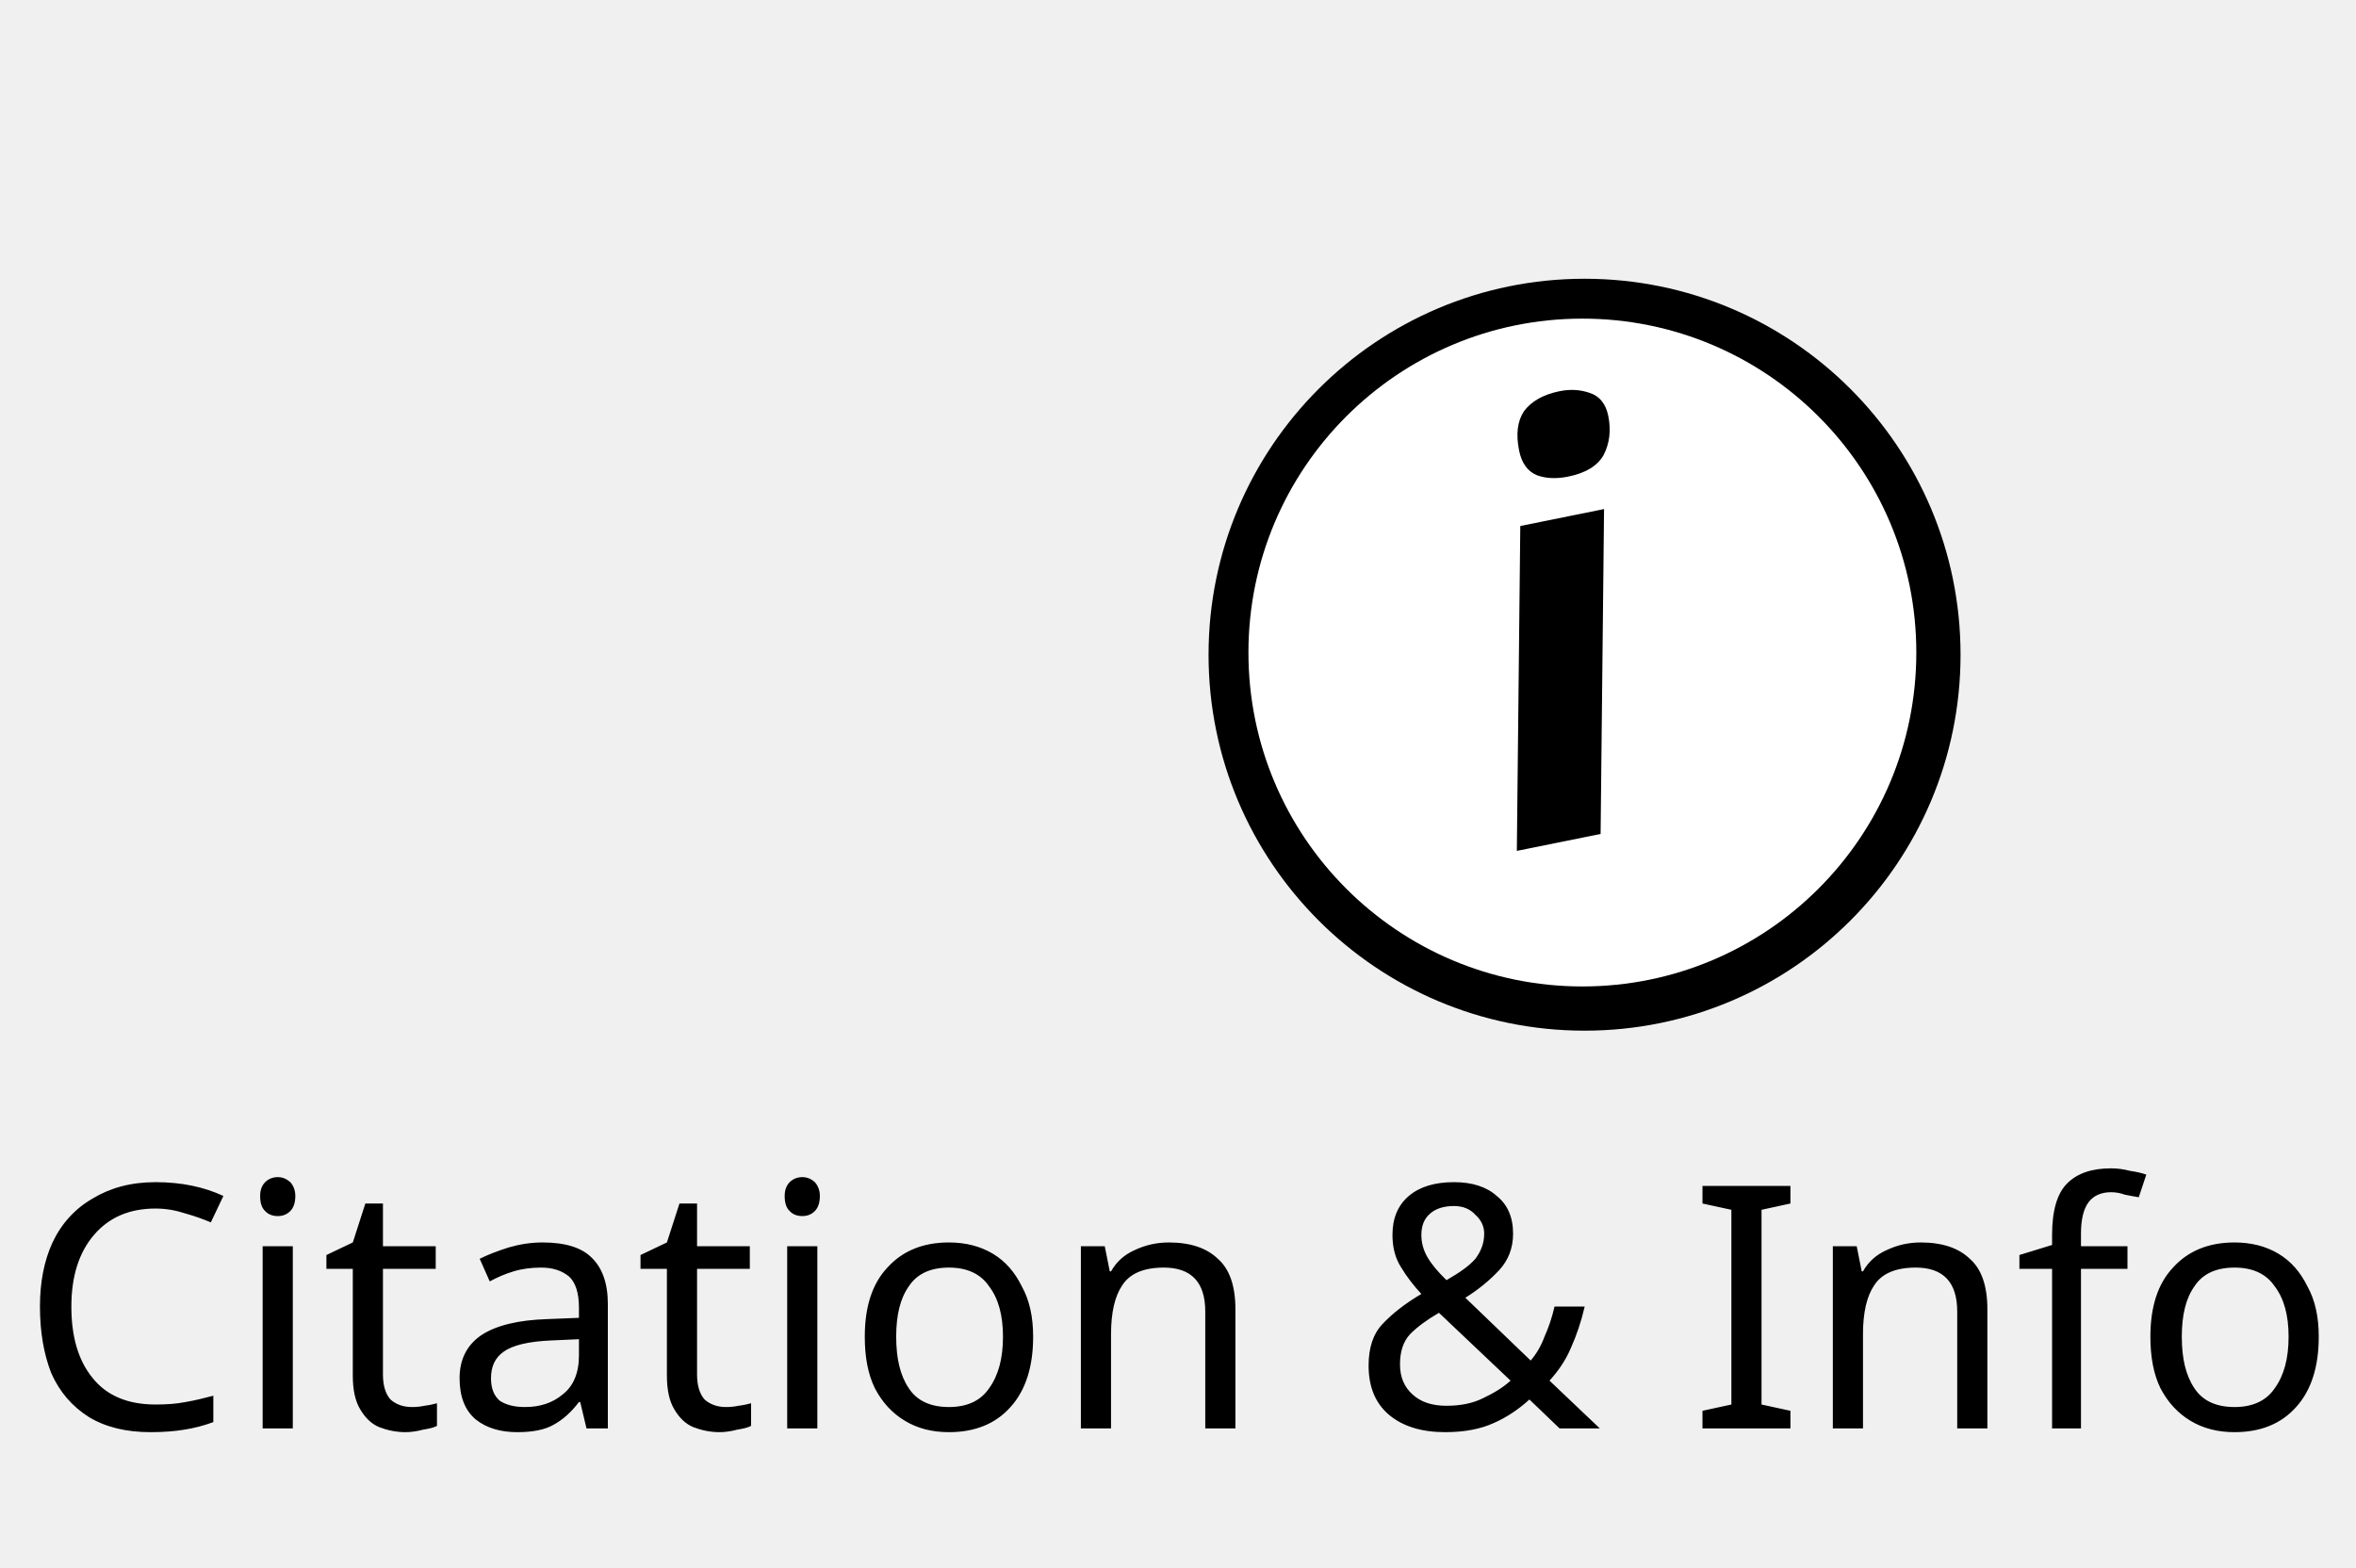
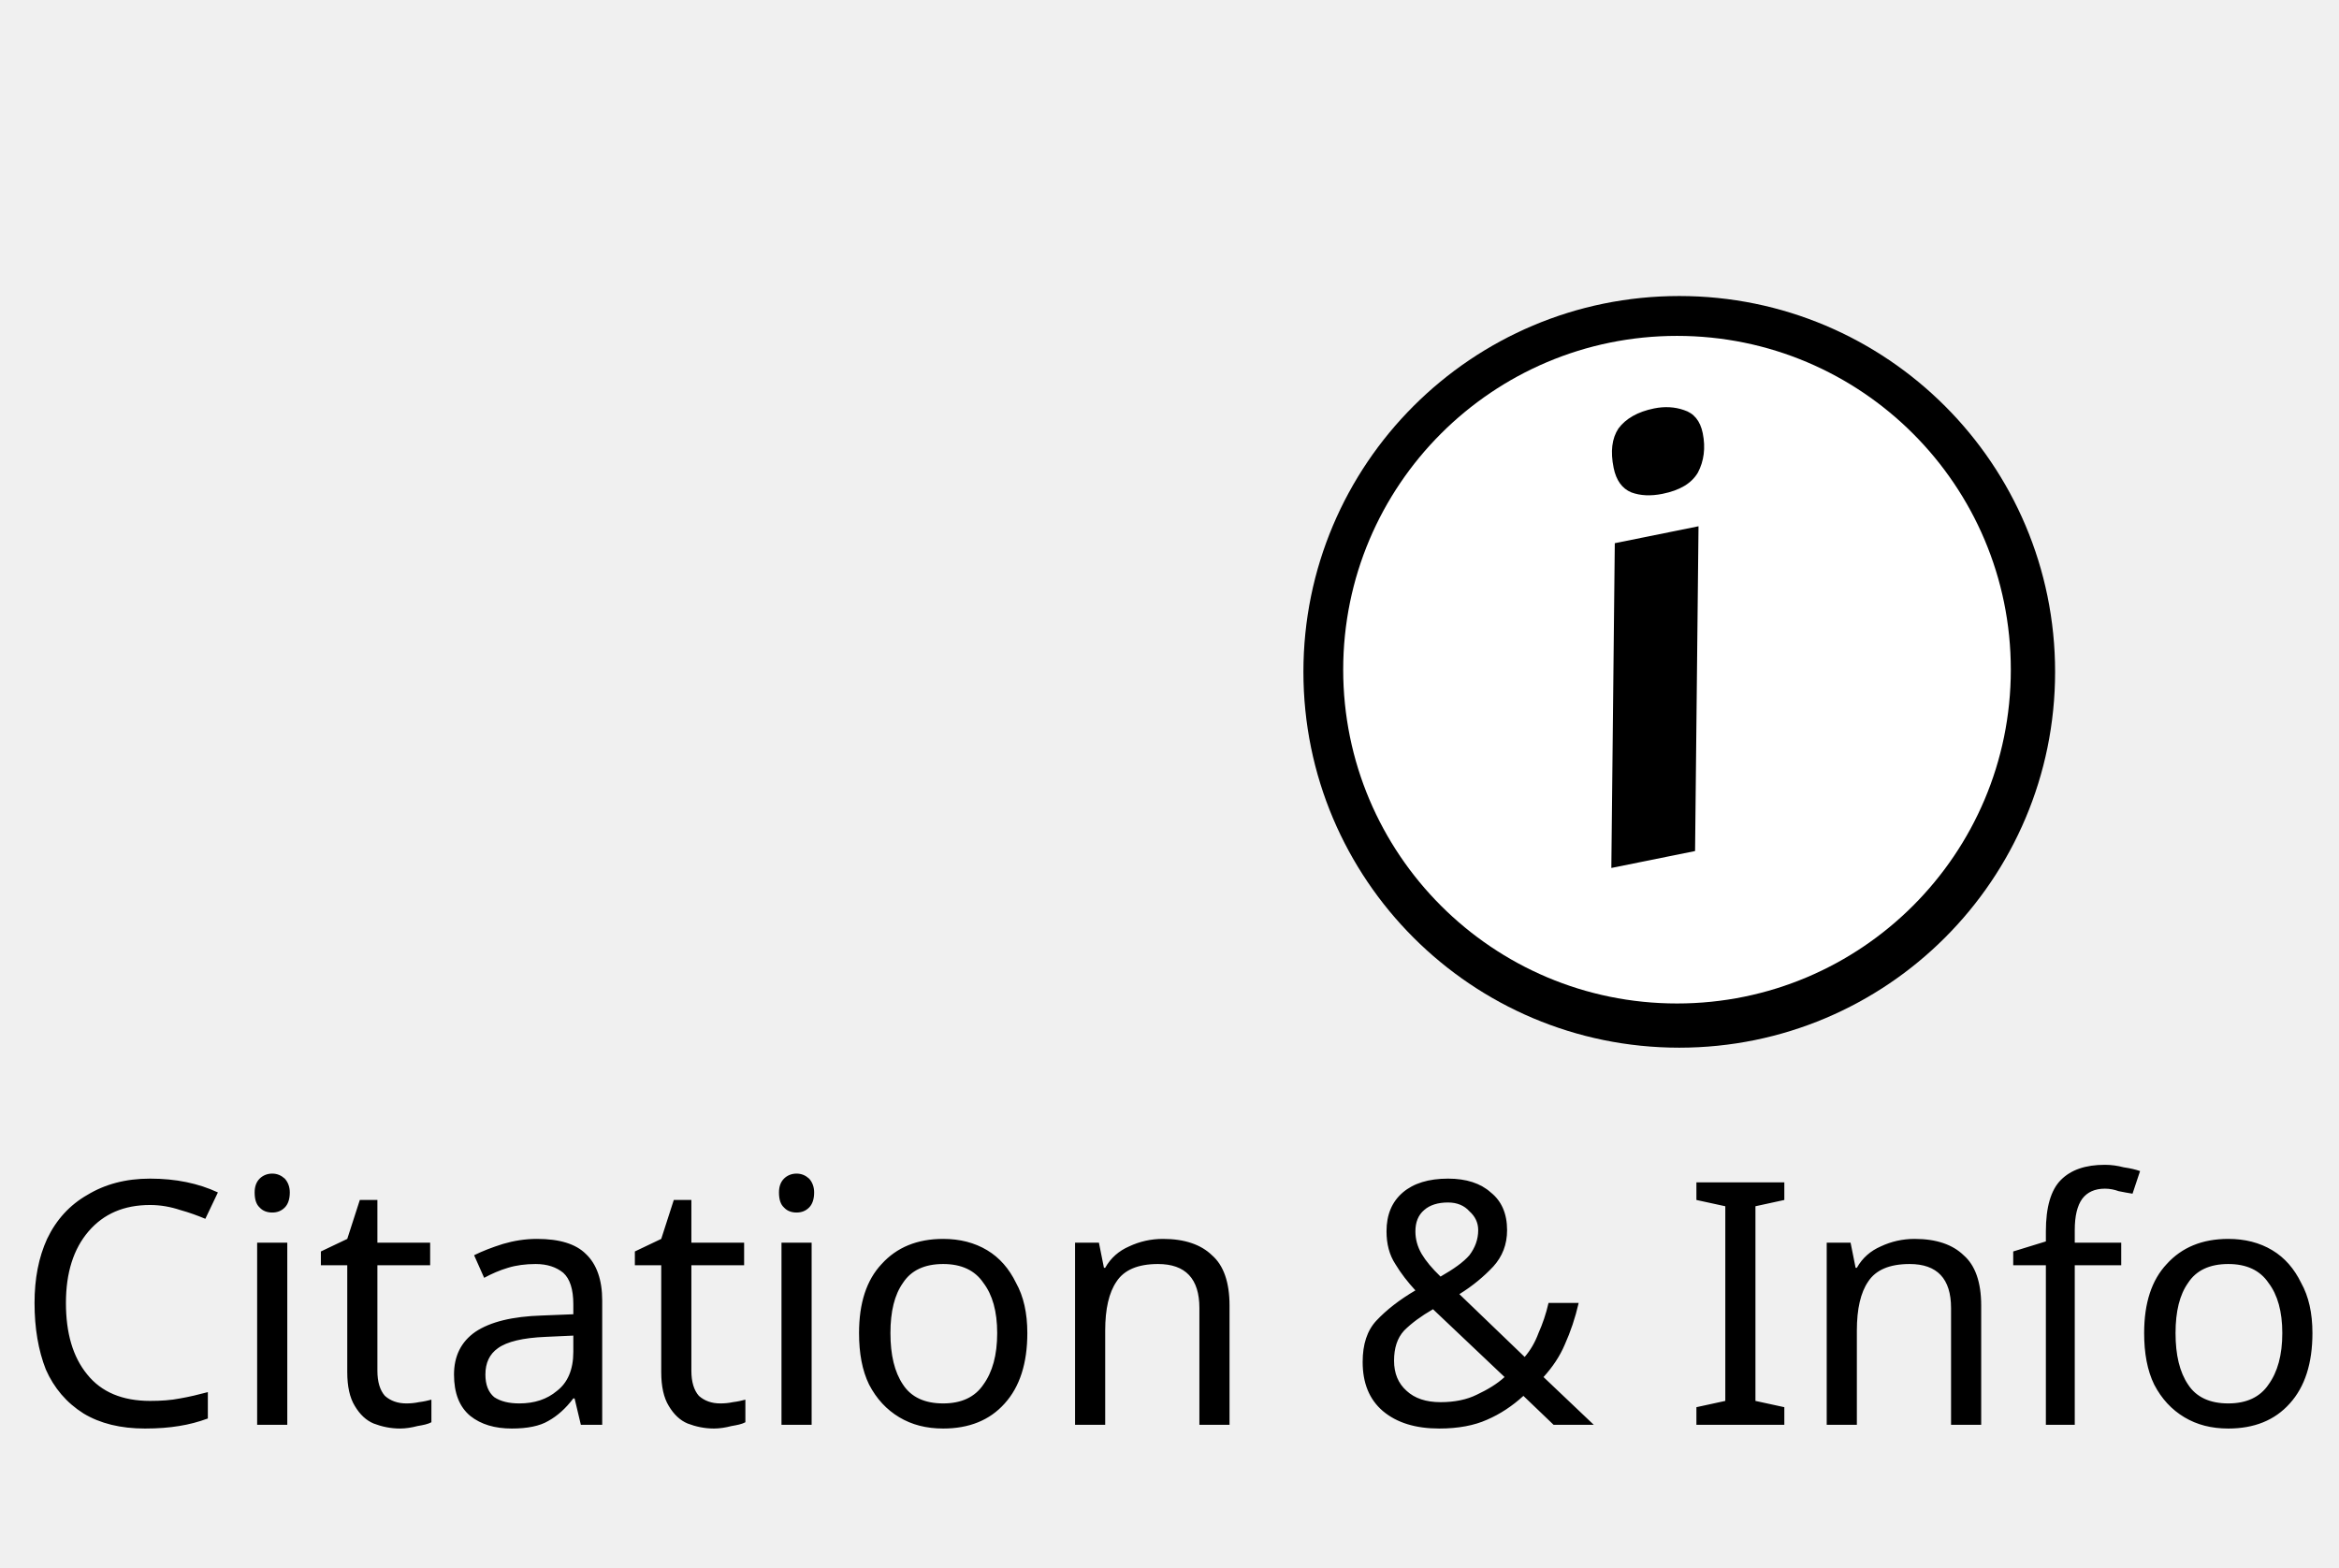
- <svg xmlns="http://www.w3.org/2000/svg" width="29.3mm" height="19.5mm" viewBox="0 0 29.3 19.5" version="1.1" id="svg482">
+ <svg xmlns="http://www.w3.org/2000/svg" width="29.1mm" height="19.5mm" viewBox="0 0 29.1 19.5" version="1.1" id="svg482">
  <defs id="defs479" />
-   <g id="layer1" transform="translate(-58.8,-30)">
-     <circle style="fill:#000000;stroke-width:0.089" id="path538" cx="78.506" cy="38.143" r="4.676" />
-     <circle style="fill:#ffffff;stroke-width:0.079" id="circle540" cx="78.479" cy="38.116" r="4.153" />
-     <text xml:space="preserve" style="font-style:normal;font-variant:normal;font-weight:normal;font-stretch:normal;font-size:4.233px;font-family:sans-serif;-inkscape-font-specification:'sans-serif, Normal';font-variant-ligatures:normal;font-variant-caps:normal;font-variant-numeric:normal;font-variant-east-asian:normal;fill:#000000;stroke-width:0.265" x="59.03" y="47.769" id="text656">
-       <tspan id="tspan273" x="59.03" y="47.769">Citation &amp; Info</tspan>
-       <tspan id="tspan275" x="59.03" y="53.061" />
+   <g id="layer1" transform="translate(-65,-30)">
+     <circle style="fill:#000000;stroke-width:0.089" id="path538" cx="85.892" cy="38.359" r="4.676" />
+     <circle style="fill:#ffffff;stroke-width:0.079" id="circle540" cx="85.864" cy="38.332" r="4.153" />
+     <text xml:space="preserve" style="font-style:normal;font-variant:normal;font-weight:normal;font-stretch:normal;font-size:4.233px;font-family:sans-serif;-inkscape-font-specification:'sans-serif, Normal';font-variant-ligatures:normal;font-variant-caps:normal;font-variant-numeric:normal;font-variant-east-asian:normal;fill:#000000;stroke-width:0.265" x="65.163" y="47.726" id="text656">
+       <tspan id="tspan273" x="65.163" y="47.726">Citation &amp; Info</tspan>
+       <tspan id="tspan275" x="65.163" y="53.018" />
    </text>
-     <text xml:space="preserve" style="font-style:italic;font-variant:normal;font-weight:bold;font-stretch:normal;font-size:7.227px;font-family:'Calisto MT';-inkscape-font-specification:'Calisto MT, Bold Italic';font-variant-ligatures:normal;font-variant-caps:normal;font-variant-numeric:normal;font-variant-east-asian:normal;fill:#000000;stroke-width:0.339" x="67.92" y="55.185" id="text720" transform="matrix(0.9804262,-0.1982774,0.1983956,0.9798419,0,0)">
-       <tspan id="tspan186" x="67.92" y="55.185" style="stroke-width:0.339">i</tspan>
+     <text xml:space="preserve" style="font-style:italic;font-variant:normal;font-weight:bold;font-stretch:normal;font-size:7.227px;font-family:'Calisto MT';-inkscape-font-specification:'Calisto MT, Bold Italic';font-variant-ligatures:normal;font-variant-caps:normal;font-variant-numeric:normal;font-variant-east-asian:normal;fill:#000000;stroke-width:0.339" x="75.114" y="56.861" id="text720" transform="matrix(0.9804262,-0.1982774,0.1983956,0.9798419,0,0)">
+       <tspan id="tspan186" x="75.114" y="56.861" style="stroke-width:0.339">i</tspan>
    </text>
  </g>
</svg>
